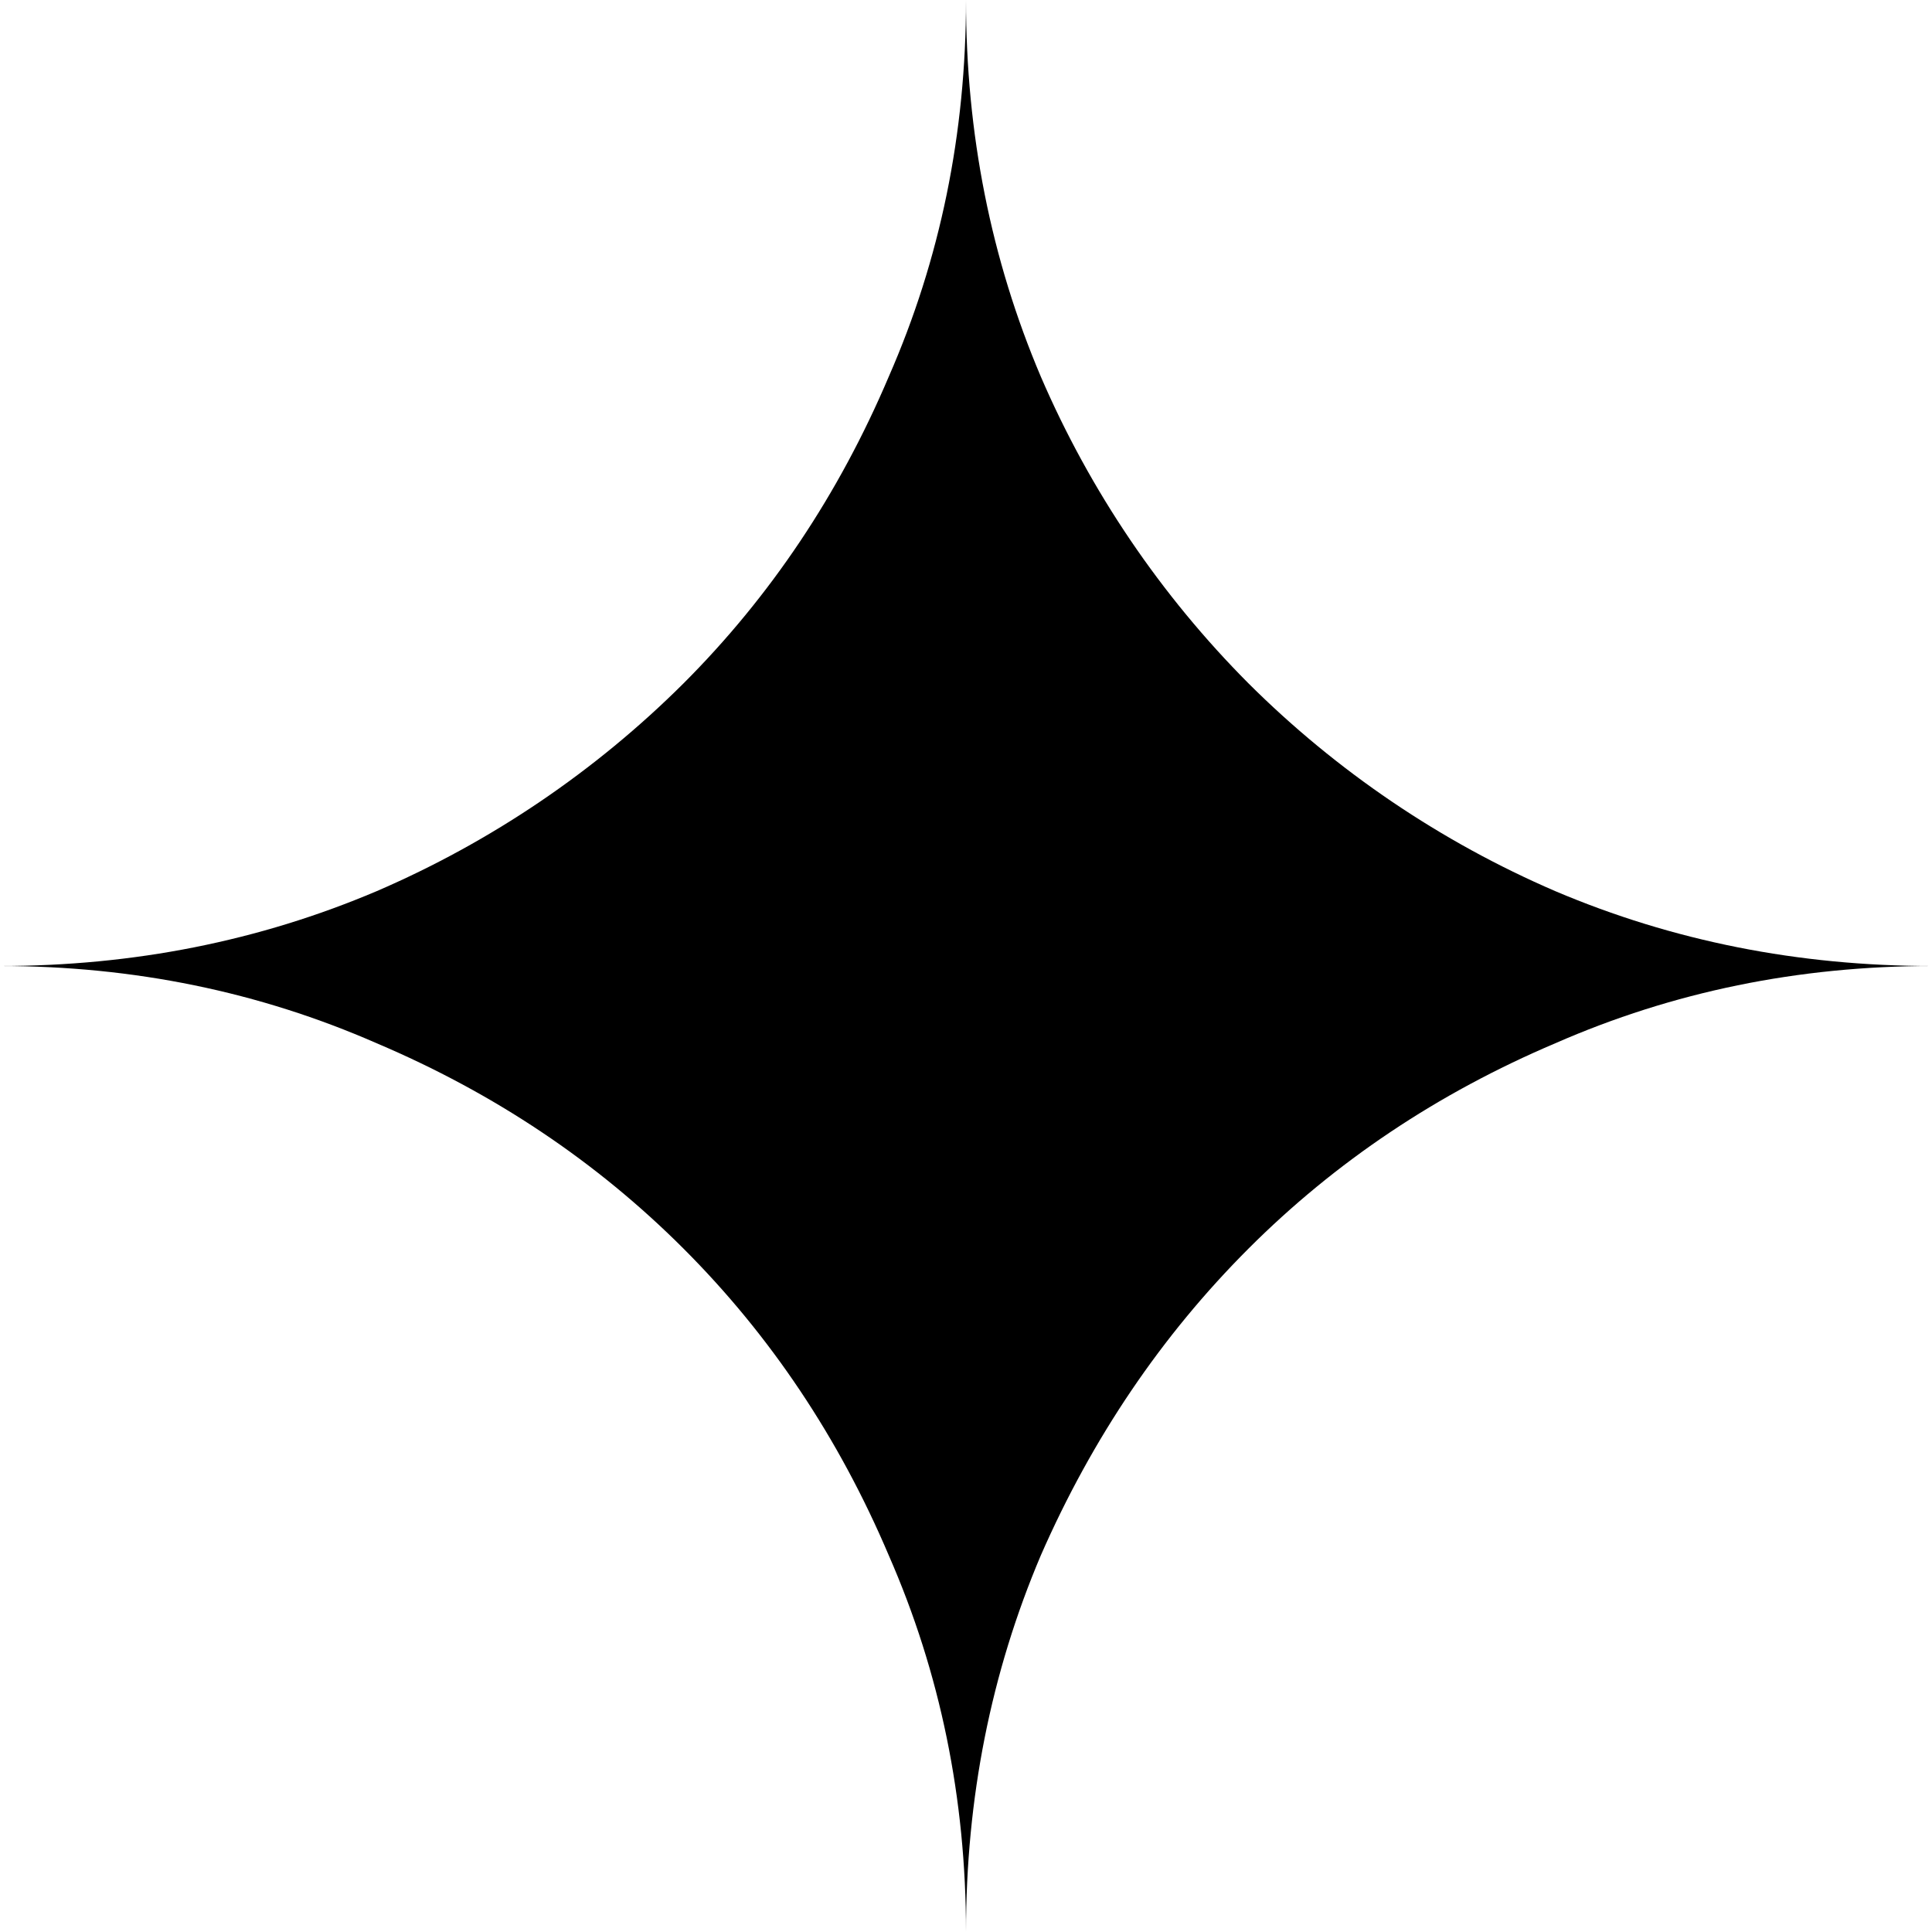
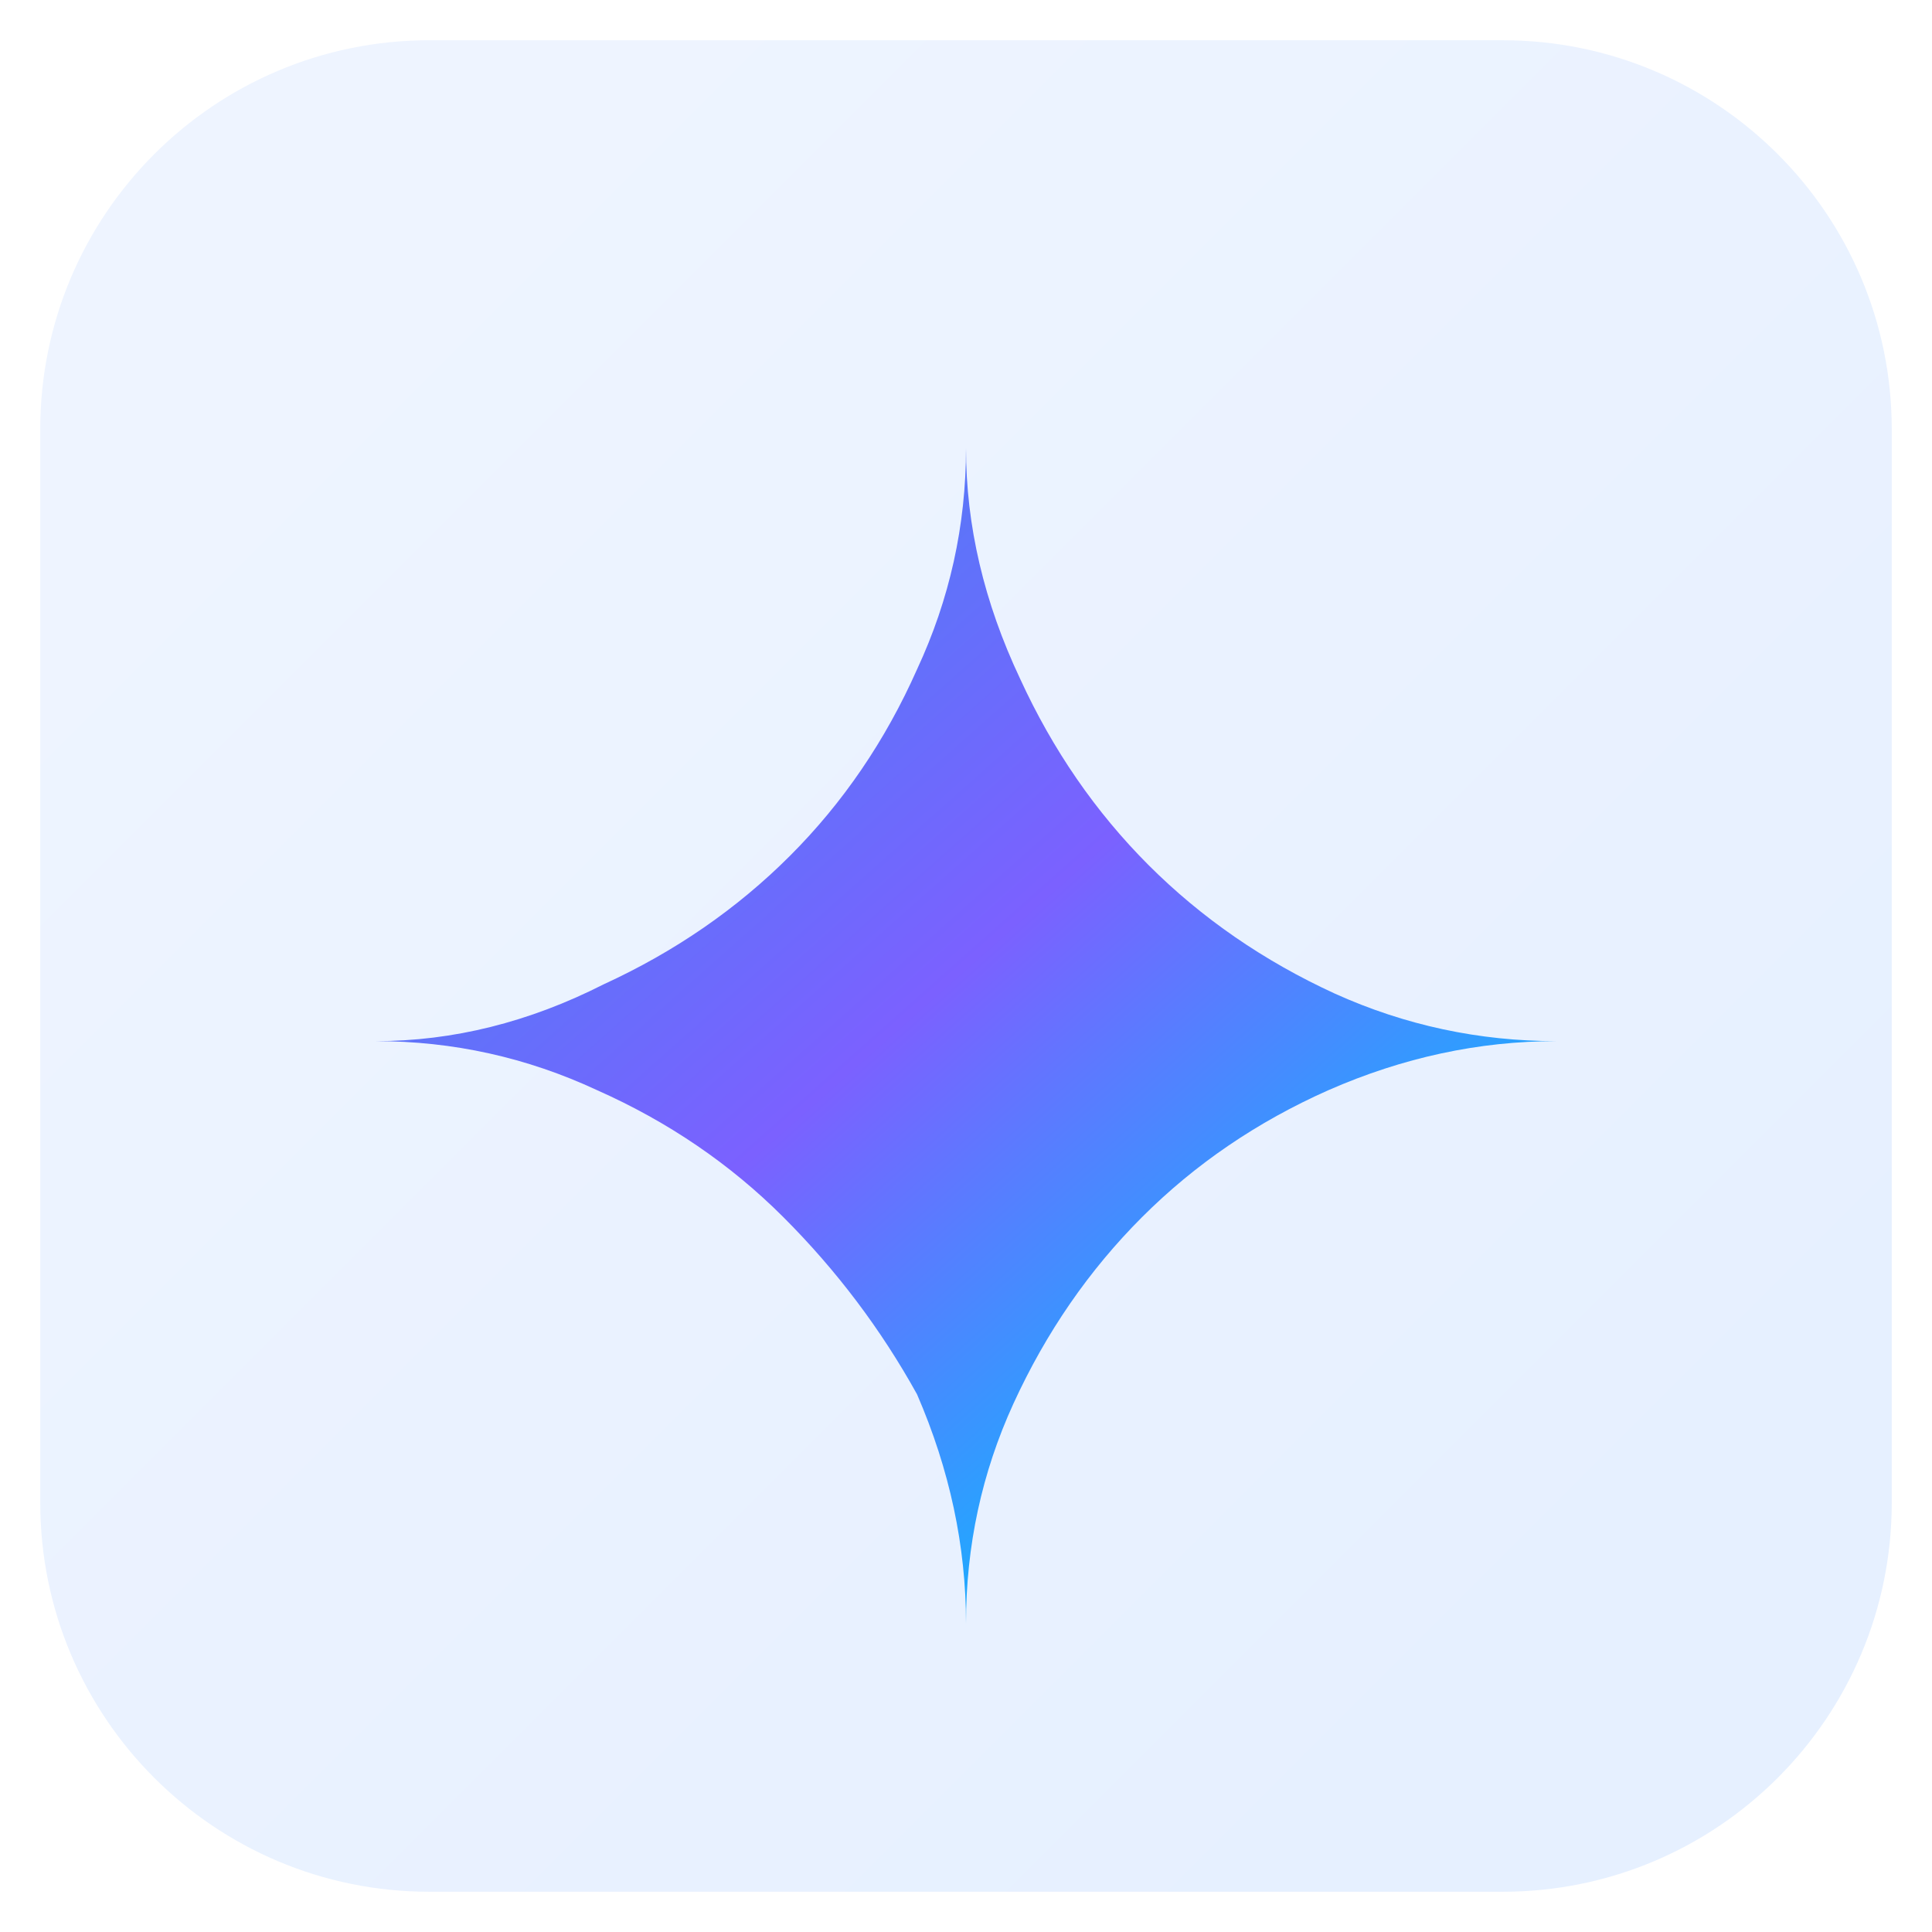
- <svg xmlns="http://www.w3.org/2000/svg" role="img" viewBox="0 0 24 24">
-   <path d="M11.04 19.32Q12 21.51 12 24q0-2.49.93-4.68.96-2.19 2.58-3.81t3.81-2.55Q21.51 12 24 12q-2.49 0-4.68-.93a12.3 12.3 0 0 1-3.81-2.58 12.3 12.3 0 0 1-2.58-3.81Q12 2.49 12 0q0 2.49-.96 4.68-.93 2.19-2.55 3.81a12.3 12.3 0 0 1-3.81 2.58Q2.49 12 0 12q2.49 0 4.68.96 2.19.93 3.81 2.55t2.55 3.81" />
+ <svg xmlns="http://www.w3.org/2000/svg" viewBox="0 0 36 36">
+   <defs>
+     <linearGradient id="gemini-bg" x1="6" y1="6" x2="30" y2="30" gradientUnits="userSpaceOnUse">
+       <stop offset="0" stop-color="#EEF4FF" />
+       <stop offset="1" stop-color="#E6F0FF" />
+     </linearGradient>
+     <linearGradient id="gemini-star" x1="10" y1="9" x2="26" y2="27" gradientUnits="userSpaceOnUse">
+       <stop offset="0" stop-color="#4285F4" />
+       <stop offset="0.5" stop-color="#7B61FF" />
+       <stop offset="1" stop-color="#00C2FF" />
+     </linearGradient>
+   </defs>
+   <rect x="0.75" y="0.75" width="34.5" height="34.5" rx="7.25" fill="url(#gemini-bg)" />
+   <path fill="url(#gemini-star)" d="M17.087 25.98Q18 28.086 18 30.25q0-2.164.884-4.096.913-1.991 2.395-3.473 1.483-1.483 3.474-2.367Q26.836 19.4 29 19.4q-2.164 0-4.124-.884-1.99-.913-3.473-2.395-1.482-1.483-2.395-3.474Q18 10.513 18 8.35q0 2.163-.913 4.124-.884 1.99-2.367 3.473-1.482 1.482-3.473 2.395Q9.164 19.4 7 19.4q2.164 0 4.124.913 1.99.884 3.473 2.367 1.483 1.482 2.49 3.3Z" />
</svg>
